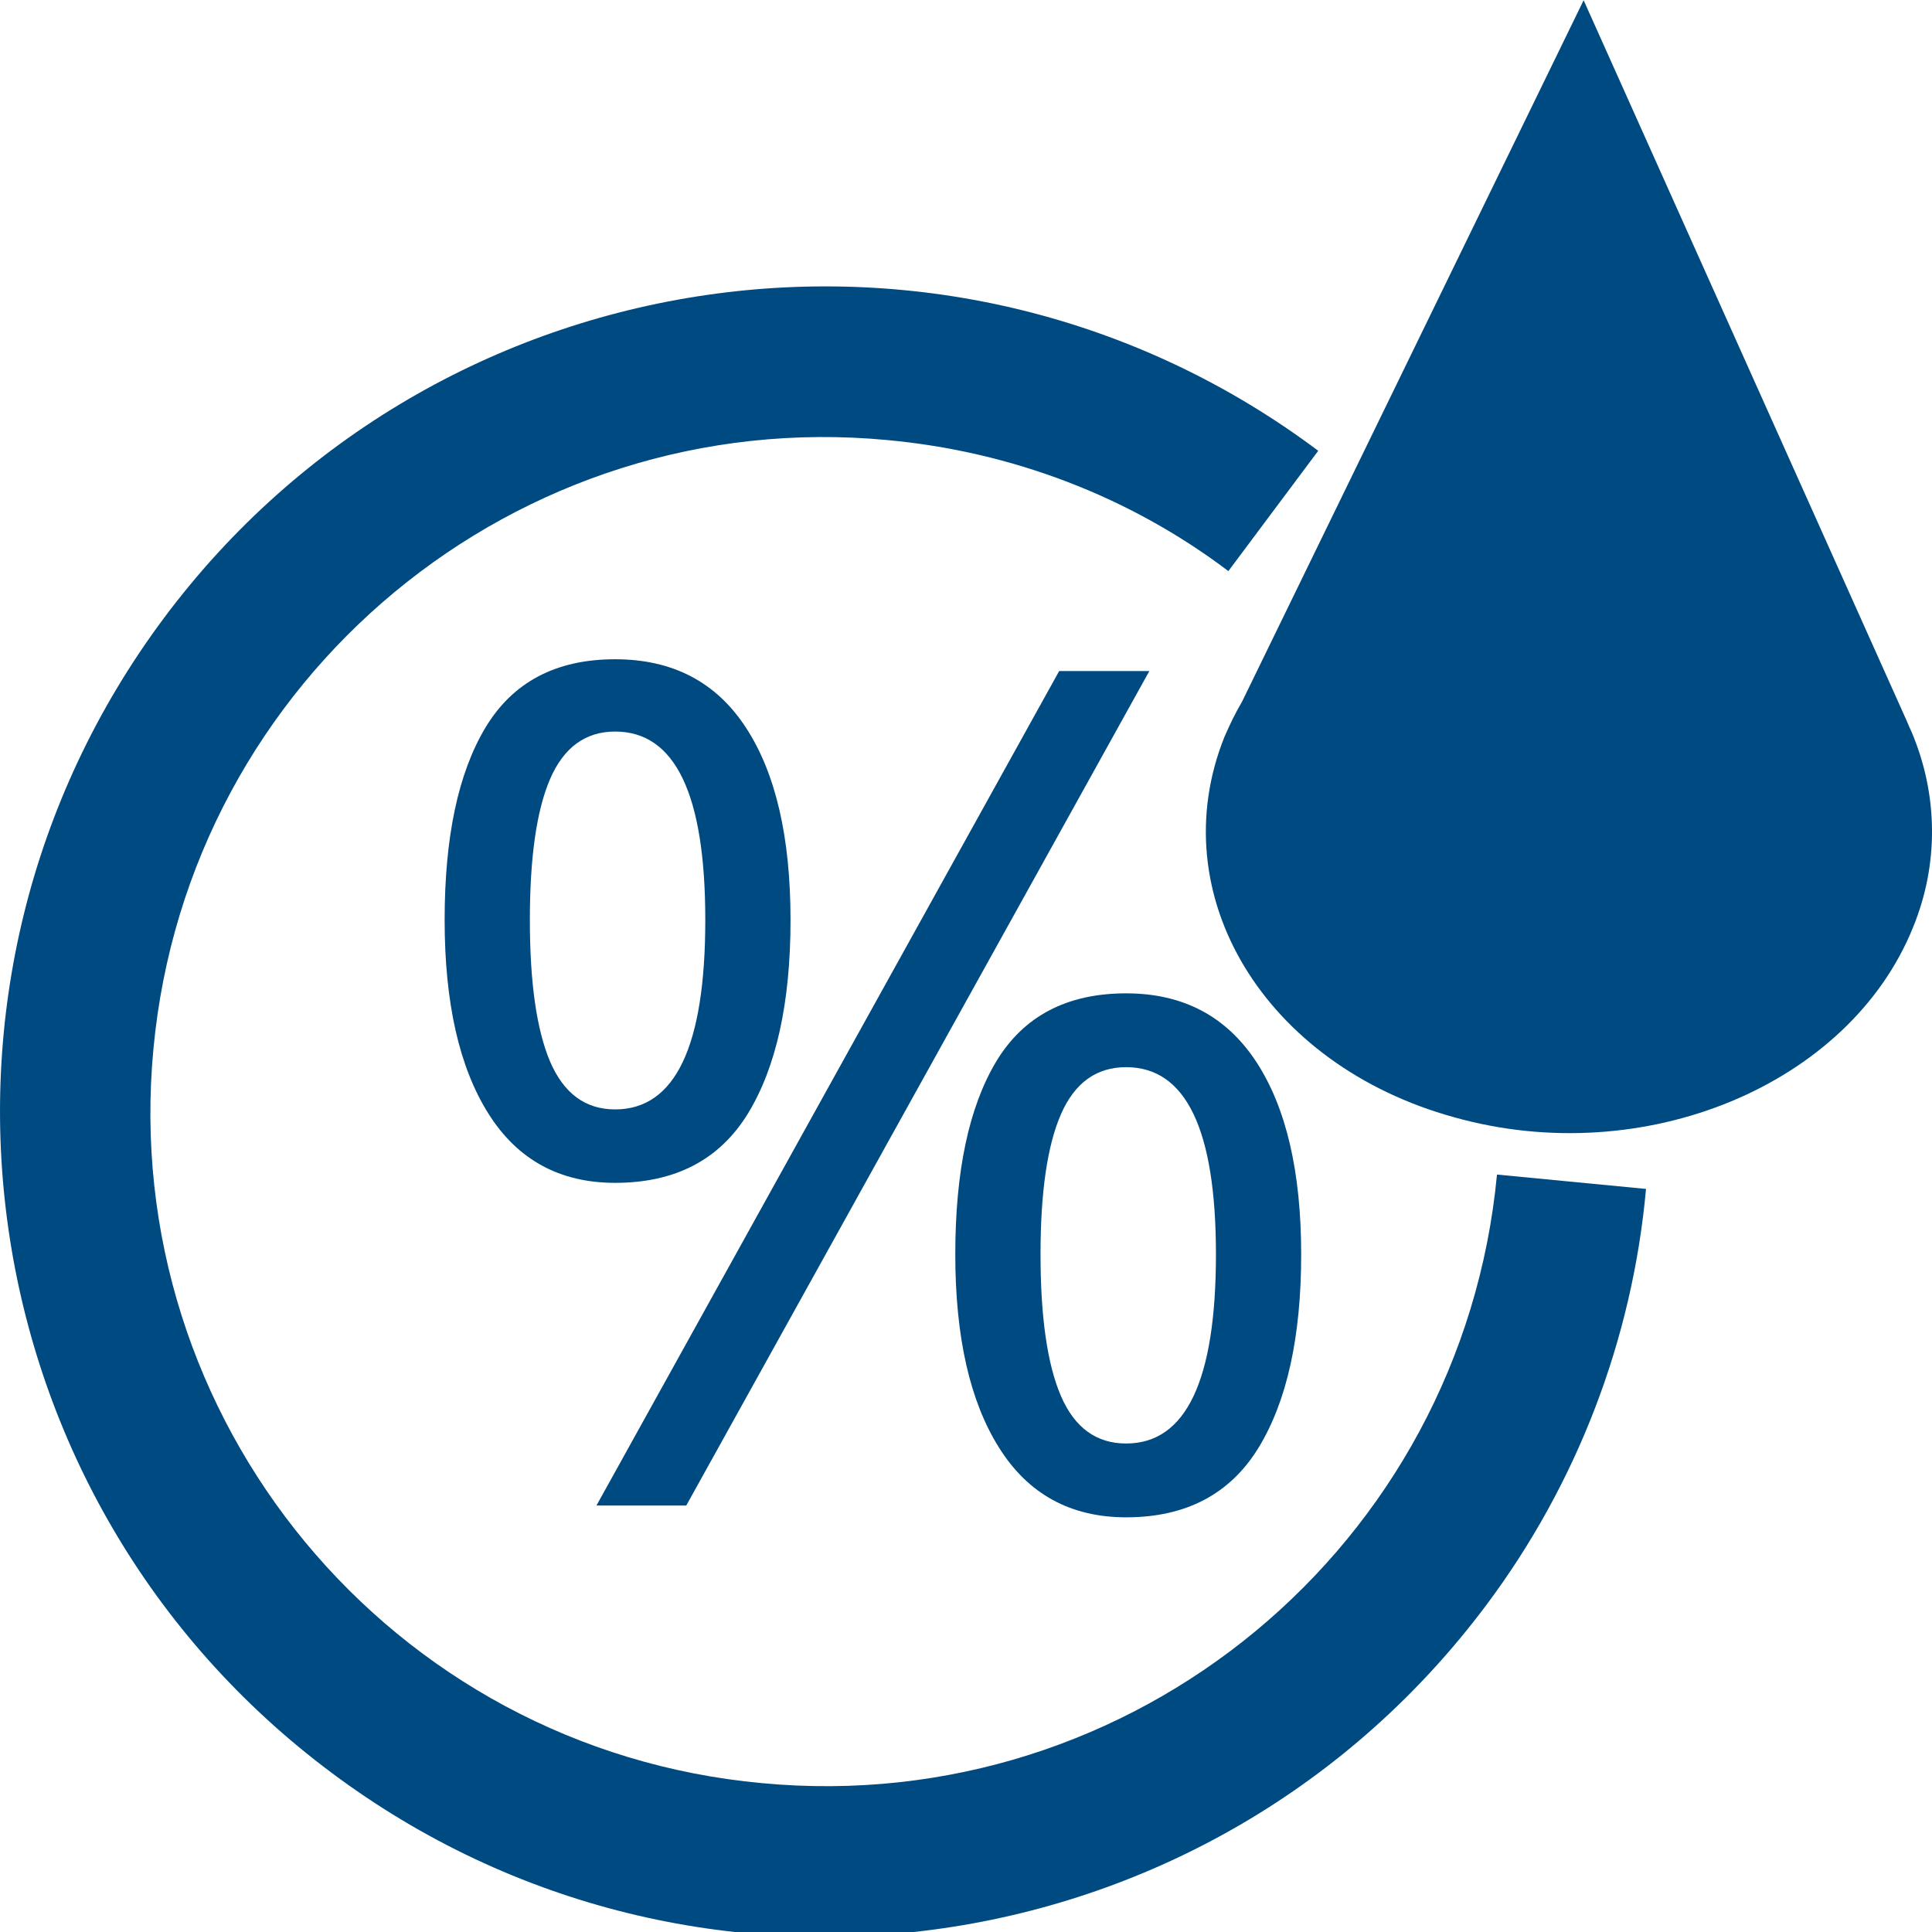
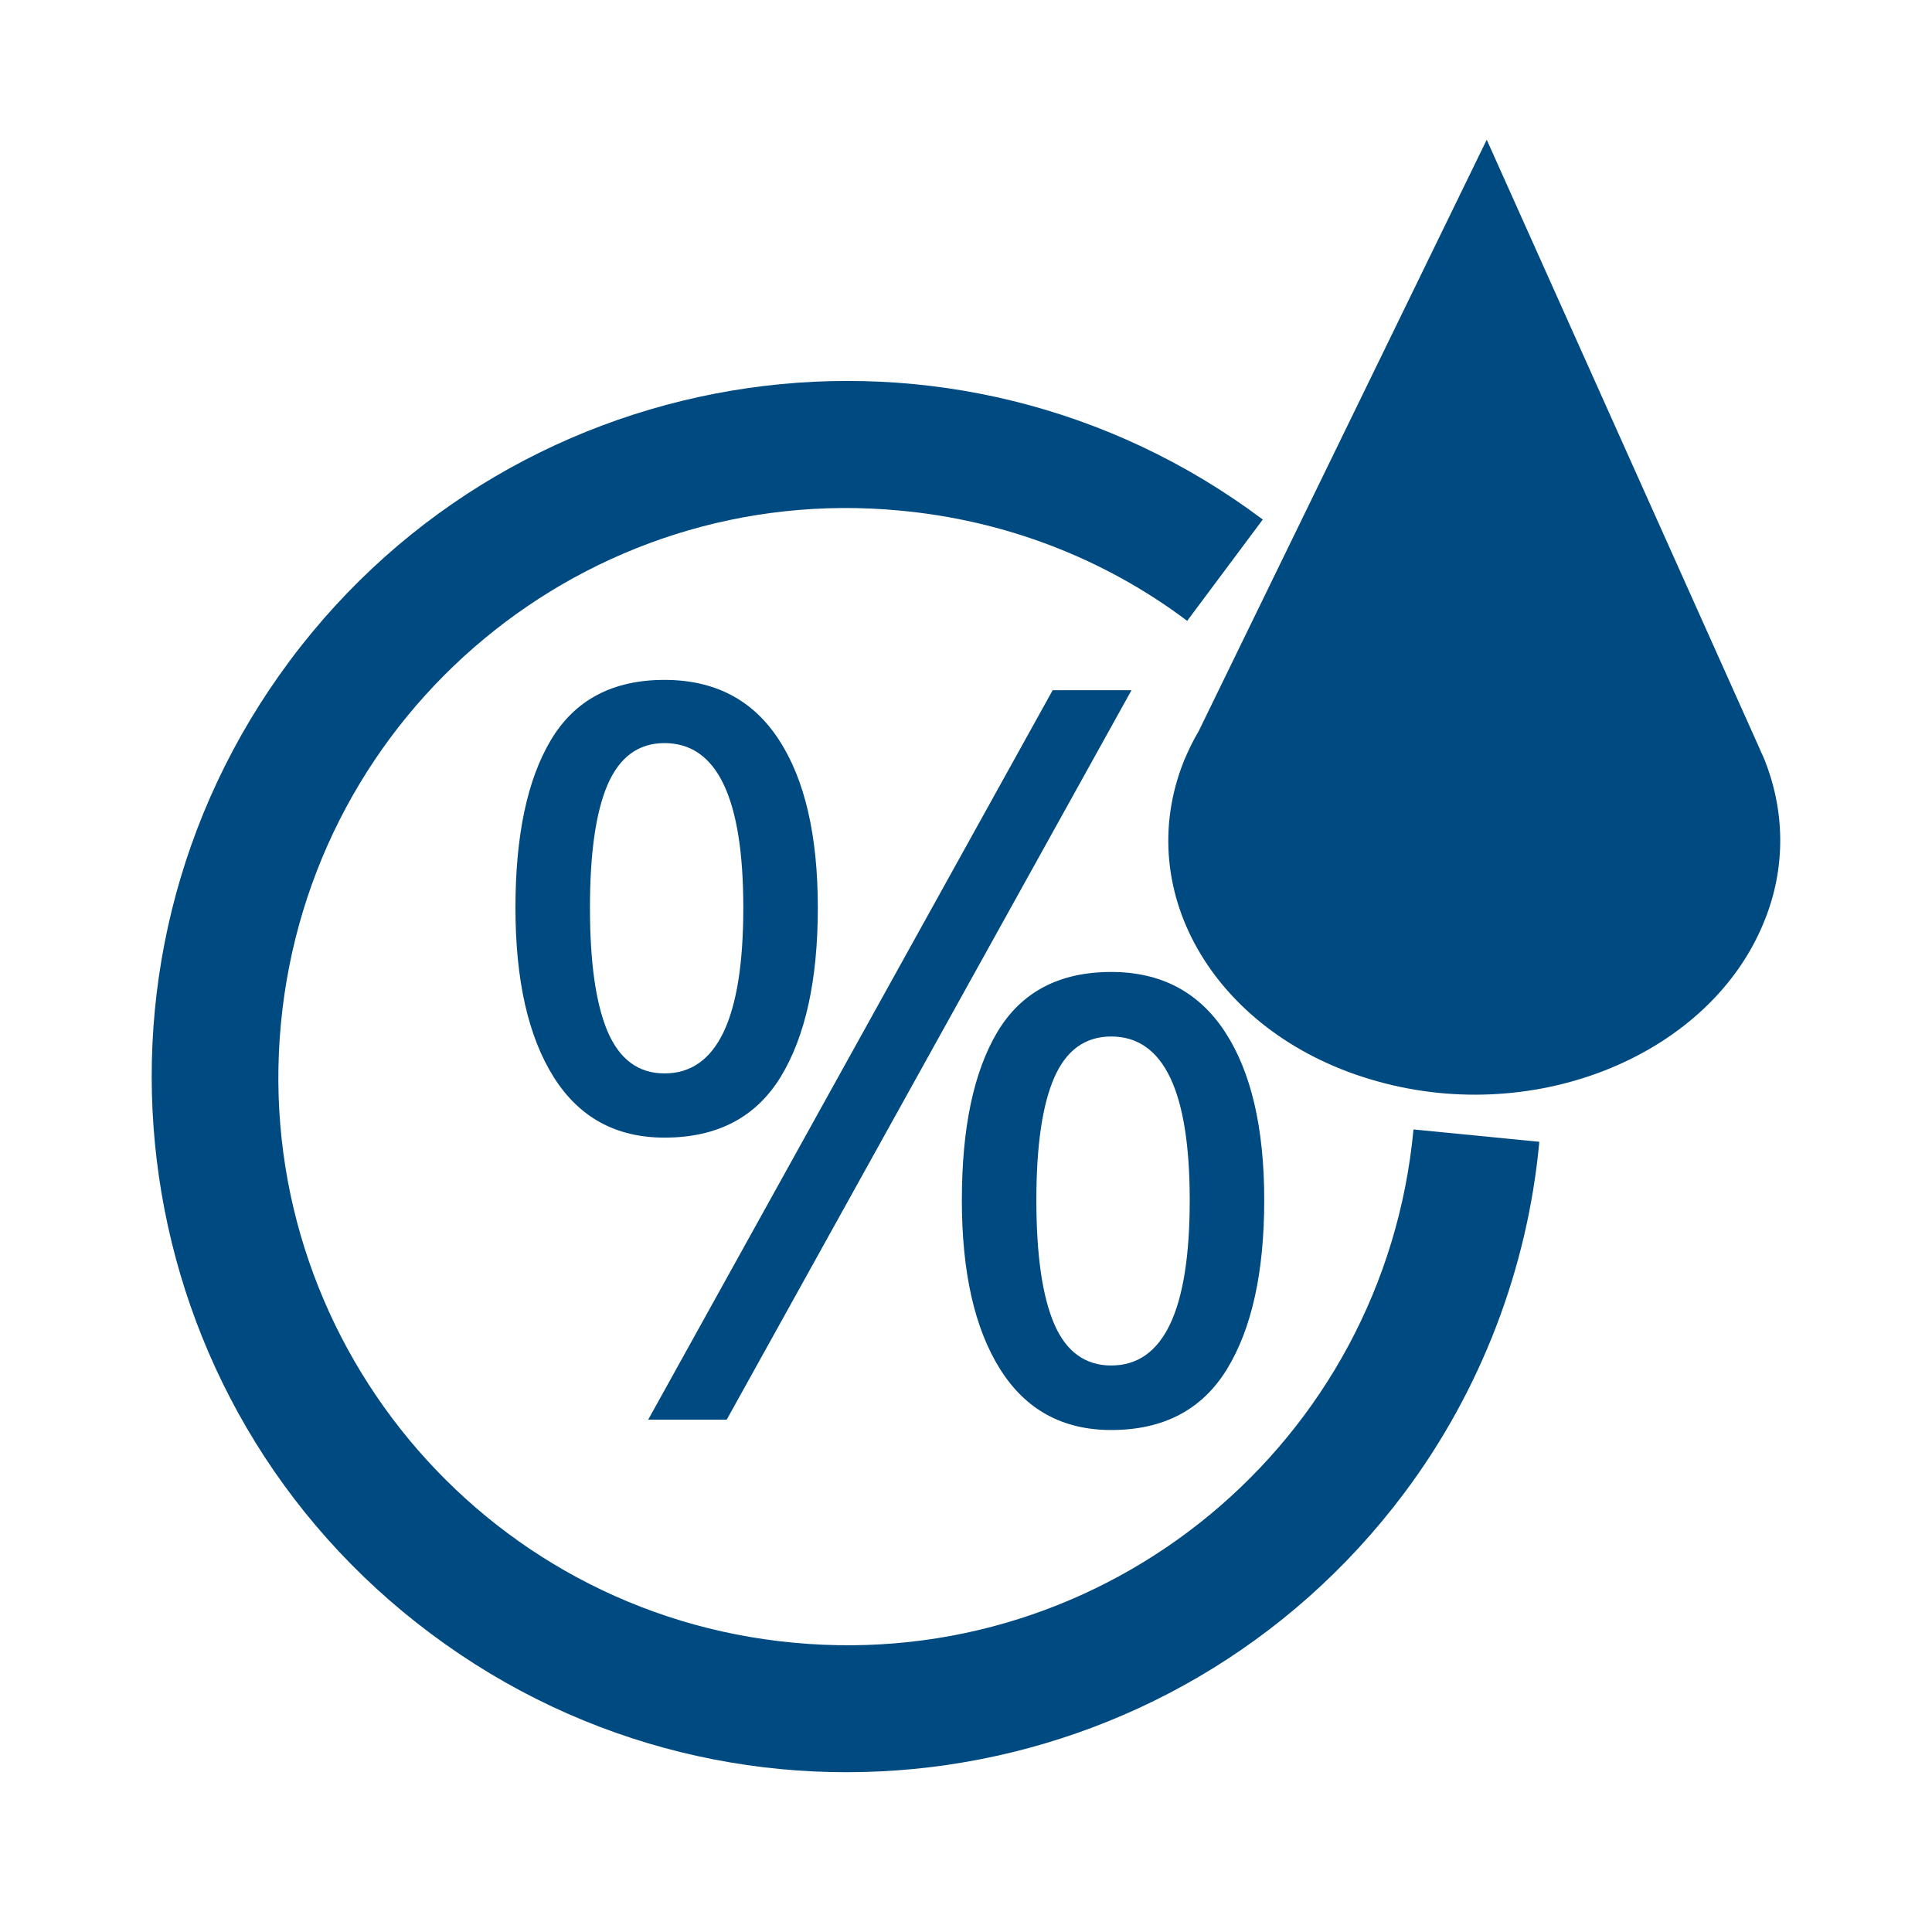
- <svg xmlns="http://www.w3.org/2000/svg" width="1.102in" height="1.102in" viewBox="0 0 79.333 79.312" xml:space="preserve" color-interpolation-filters="sRGB" class="st4">
+ <svg xmlns="http://www.w3.org/2000/svg" width="1.26in" height="1.26in" viewBox="0 0 90.75 90.75" xml:space="preserve" color-interpolation-filters="sRGB" class="st5">
  <style type="text/css">
	
		.st1 {fill:#004a82;stroke:none;stroke-linecap:round;stroke-linejoin:round;stroke-width:0.75}
		.st2 {stroke:none;stroke-linecap:round;stroke-linejoin:round;stroke-width:0.75}
		.st3 {fill:#004a82;font-family:Calibri;font-size:4em}
- 		.st4 {fill:none;fill-rule:evenodd;font-size:12px;overflow:visible;stroke-linecap:square;stroke-miterlimit:3}
+ 		.st4 {fill:none;stroke:none;stroke-linecap:round;stroke-linejoin:round;stroke-width:0.75}
+ 		.st5 {fill:none;fill-rule:evenodd;font-size:12px;overflow:visible;stroke-linecap:square;stroke-miterlimit:3}
	
	</style>
  <g>
-     <g id="shape126-1" transform="translate(49.5181,-32.8108)">
-       <path d="M1.48 61.62 C1.2 62.09 0.98 62.56 0.76 63.06 C-1.83 69.53 2.39 76.53 10.2 78.68 C18.01 80.87 26.44 77.34 29.04        70.87 C30.1 68.28 30.07 65.43 28.97 62.84 C28.91 62.71 28.85 62.59 28.79 62.43 L15.51 32.81 L1.48 61.62        Z" class="st1" />
+     <g id="group238-1" transform="translate(7.125,-7.70722)">
+       <g id="shape126-2" transform="translate(47.7498,-31.6392)">
+         <path d="M1.43 73.69 C1.16 74.14 0.95 74.59 0.74 75.08 C-1.76 81.31 2.3 88.06 9.83 90.14 C17.37 92.25 25.5 88.85         28 82.61 C29.02 80.11 28.99 77.37 27.94 74.87 C27.88 74.75 27.82 74.62 27.76 74.47 L14.96 45.91 L1.43         73.69 Z" class="st1" />
+       </g>
+       <g id="shape127-4" transform="translate(6.8367,-2.9892)">
+         <path d="M50.08 35.21 L0 35.21 L0 90.75 L50.08 90.75 L50.08 35.21" class="st2" />
+         <text x="7.89" y="77.38" class="st3">%</text>
+       </g>
+       <g id="shape128-8">
+         <path d="M48.64 36.87 L52.19 32.11 C37.76 21.29 17.28 24.27 6.49 38.74 C-4.29 53.2 -1.34 73.66 13.12 84.45 C27.58         95.26 48.03 92.28 58.85 77.82 C62.43 73.03 64.63 67.3 65.18 61.34 L59.27 60.76 C57.89 75.47 44.87 86.25         30.17 84.87 C15.47 83.51 4.68 70.47 6.07 55.79 C7.46 41.09 20.47 30.3 35.14 31.69 C40.05 32.14 44.72         33.92 48.64 36.87 Z" class="st1" />
+       </g>
    </g>
-     <g id="shape127-3" transform="translate(7.08988,-3.0999)">
-       <path d="M51.94 21.71 L0 21.71 L0 79.31 L51.94 79.31 L51.94 21.71" class="st2" />
-       <text x="8.81" y="64.91" class="st3">%</text>
-     </g>
-     <g id="shape128-7">
-       <path d="M50.44 23.44 L54.13 18.5 C39.16 7.28 17.92 10.37 6.73 25.37 C-4.45 40.37 -1.39 61.59 13.61 72.78 C28.6 83.99        49.81 80.9 61.03 65.9 C64.75 60.93 67.03 55 67.59 48.81 L61.47 48.22 C60.03 63.46 46.53 74.65 31.29 73.21        C16.04 71.81 4.86 58.28 6.3 43.06 C7.73 27.81 21.23 16.62 36.44 18.06 C41.53 18.53 46.38 20.37 50.44 23.44        Z" class="st1" />
+     <g id="shape309-10" transform="translate(0.375,-0.375)">
+       <rect x="0" y="0.75" width="90" height="90" class="st4" />
    </g>
  </g>
</svg>
